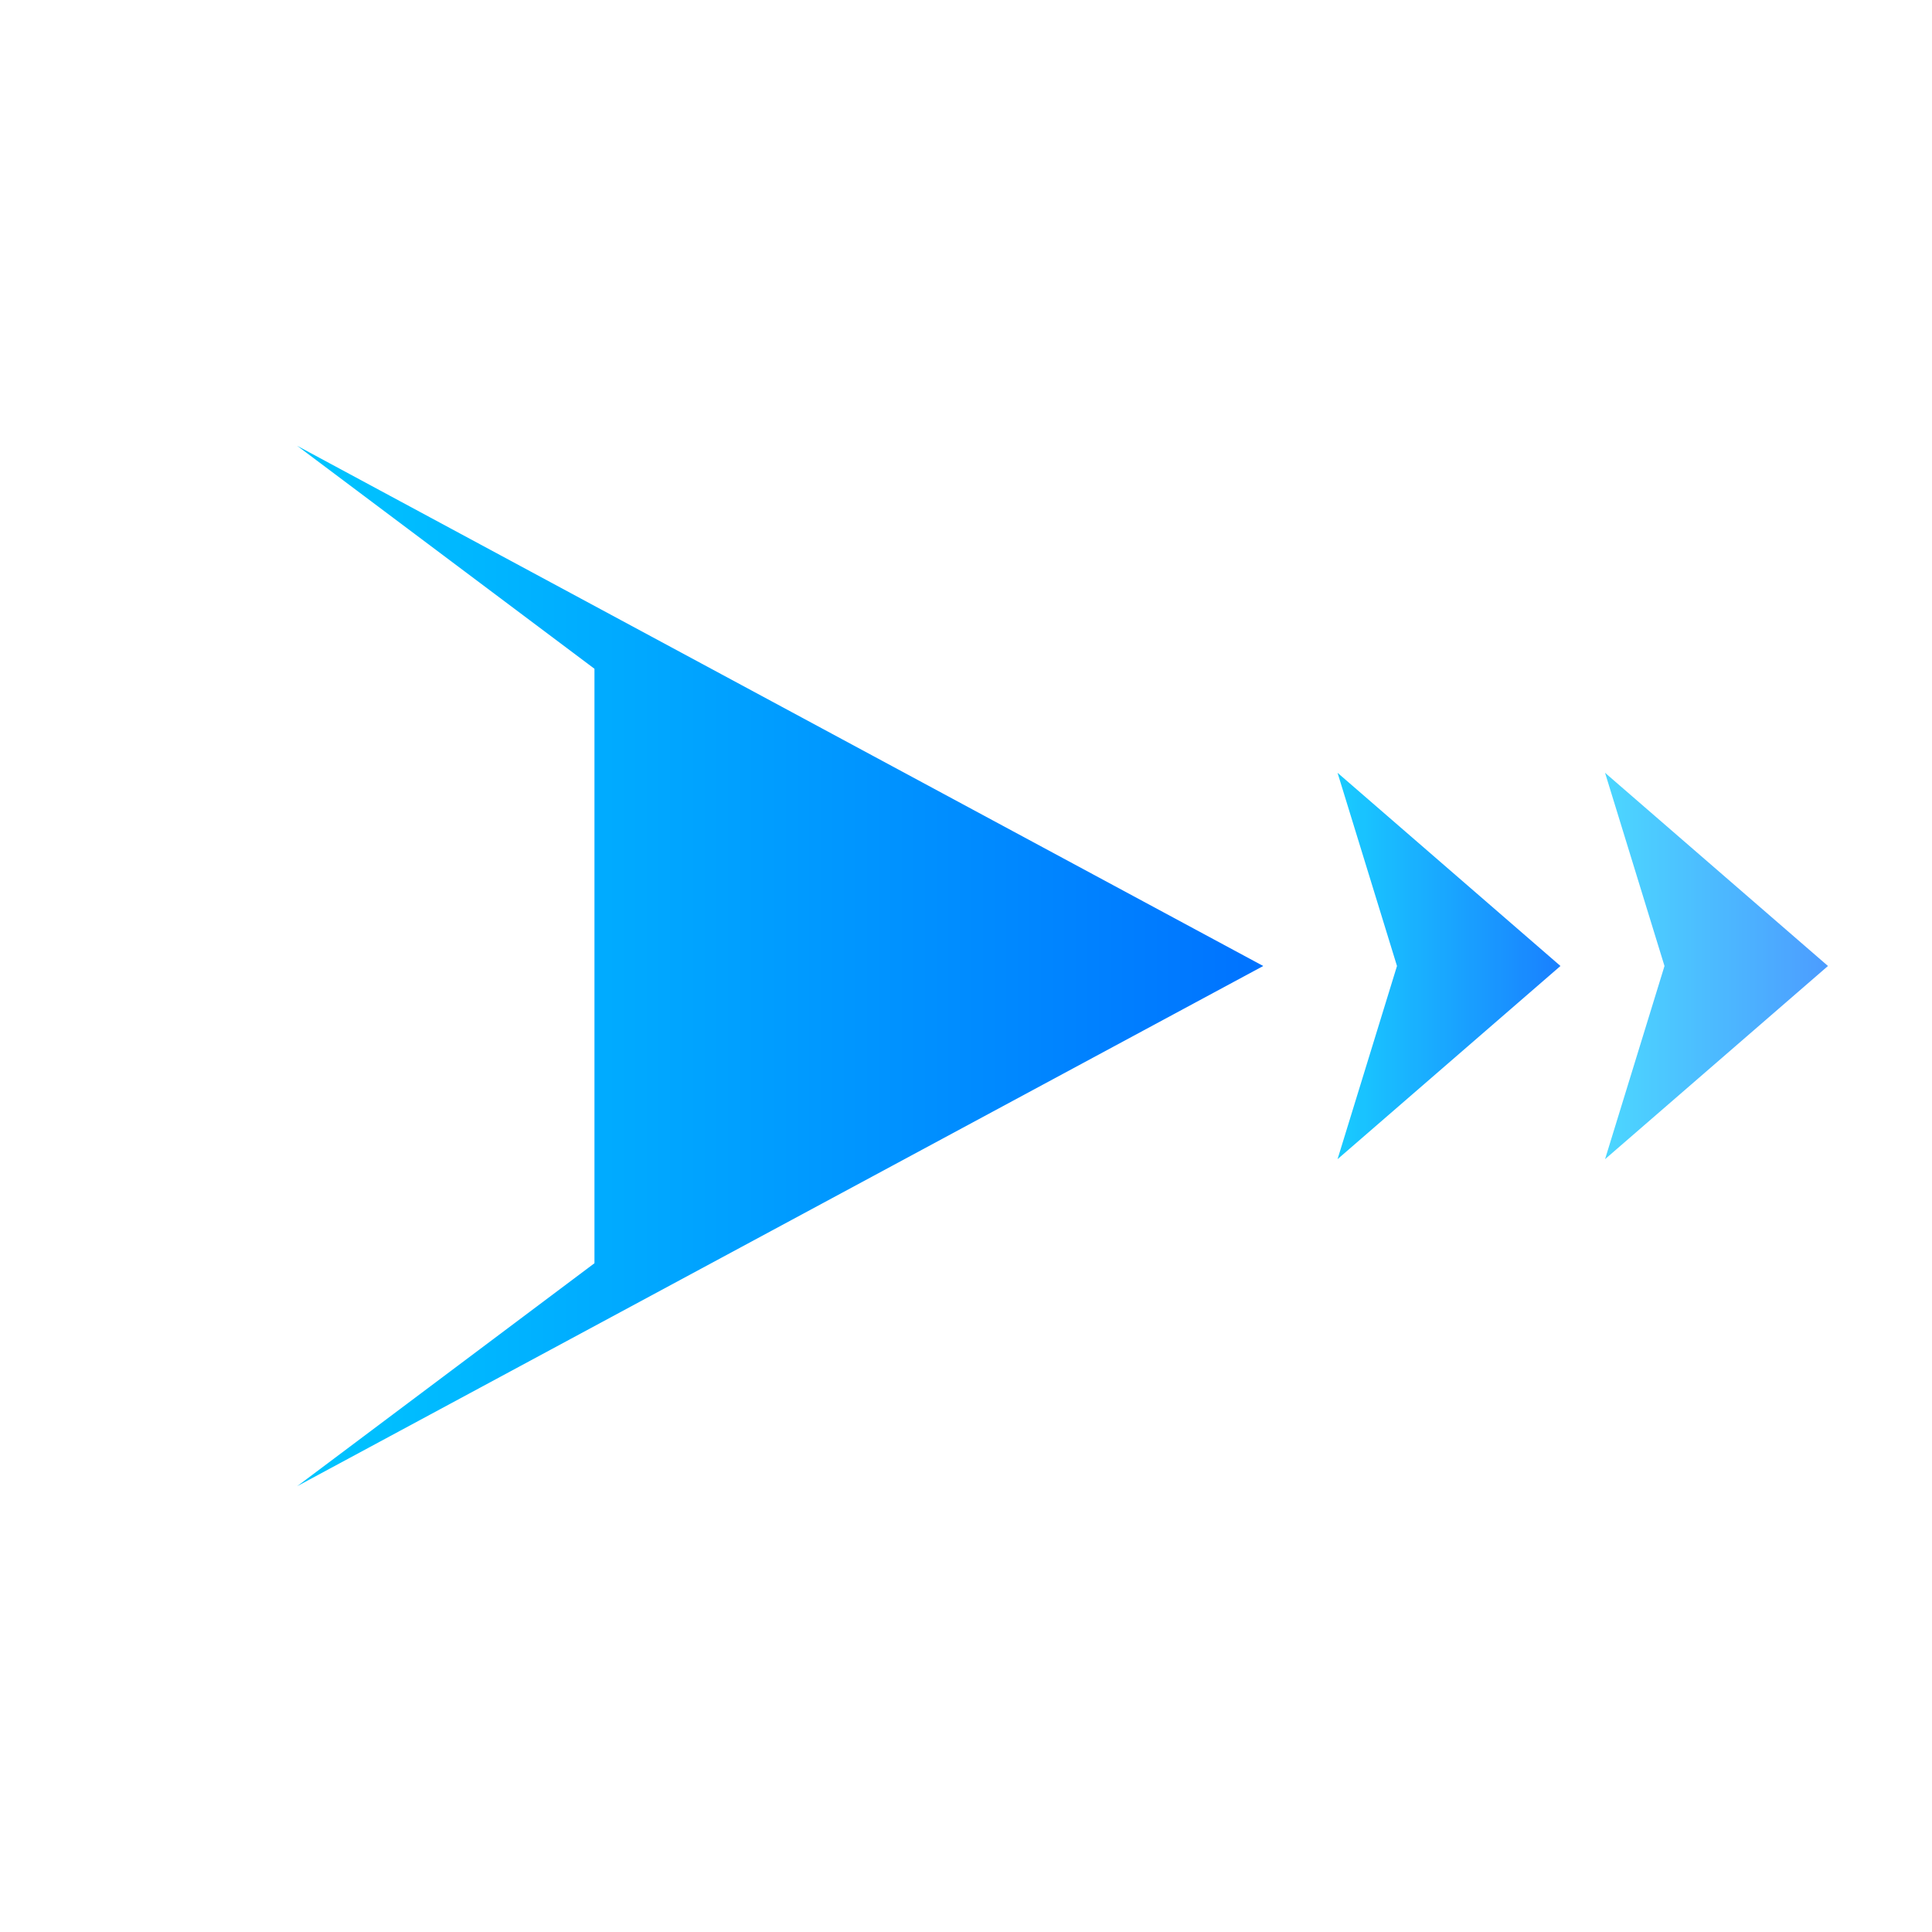
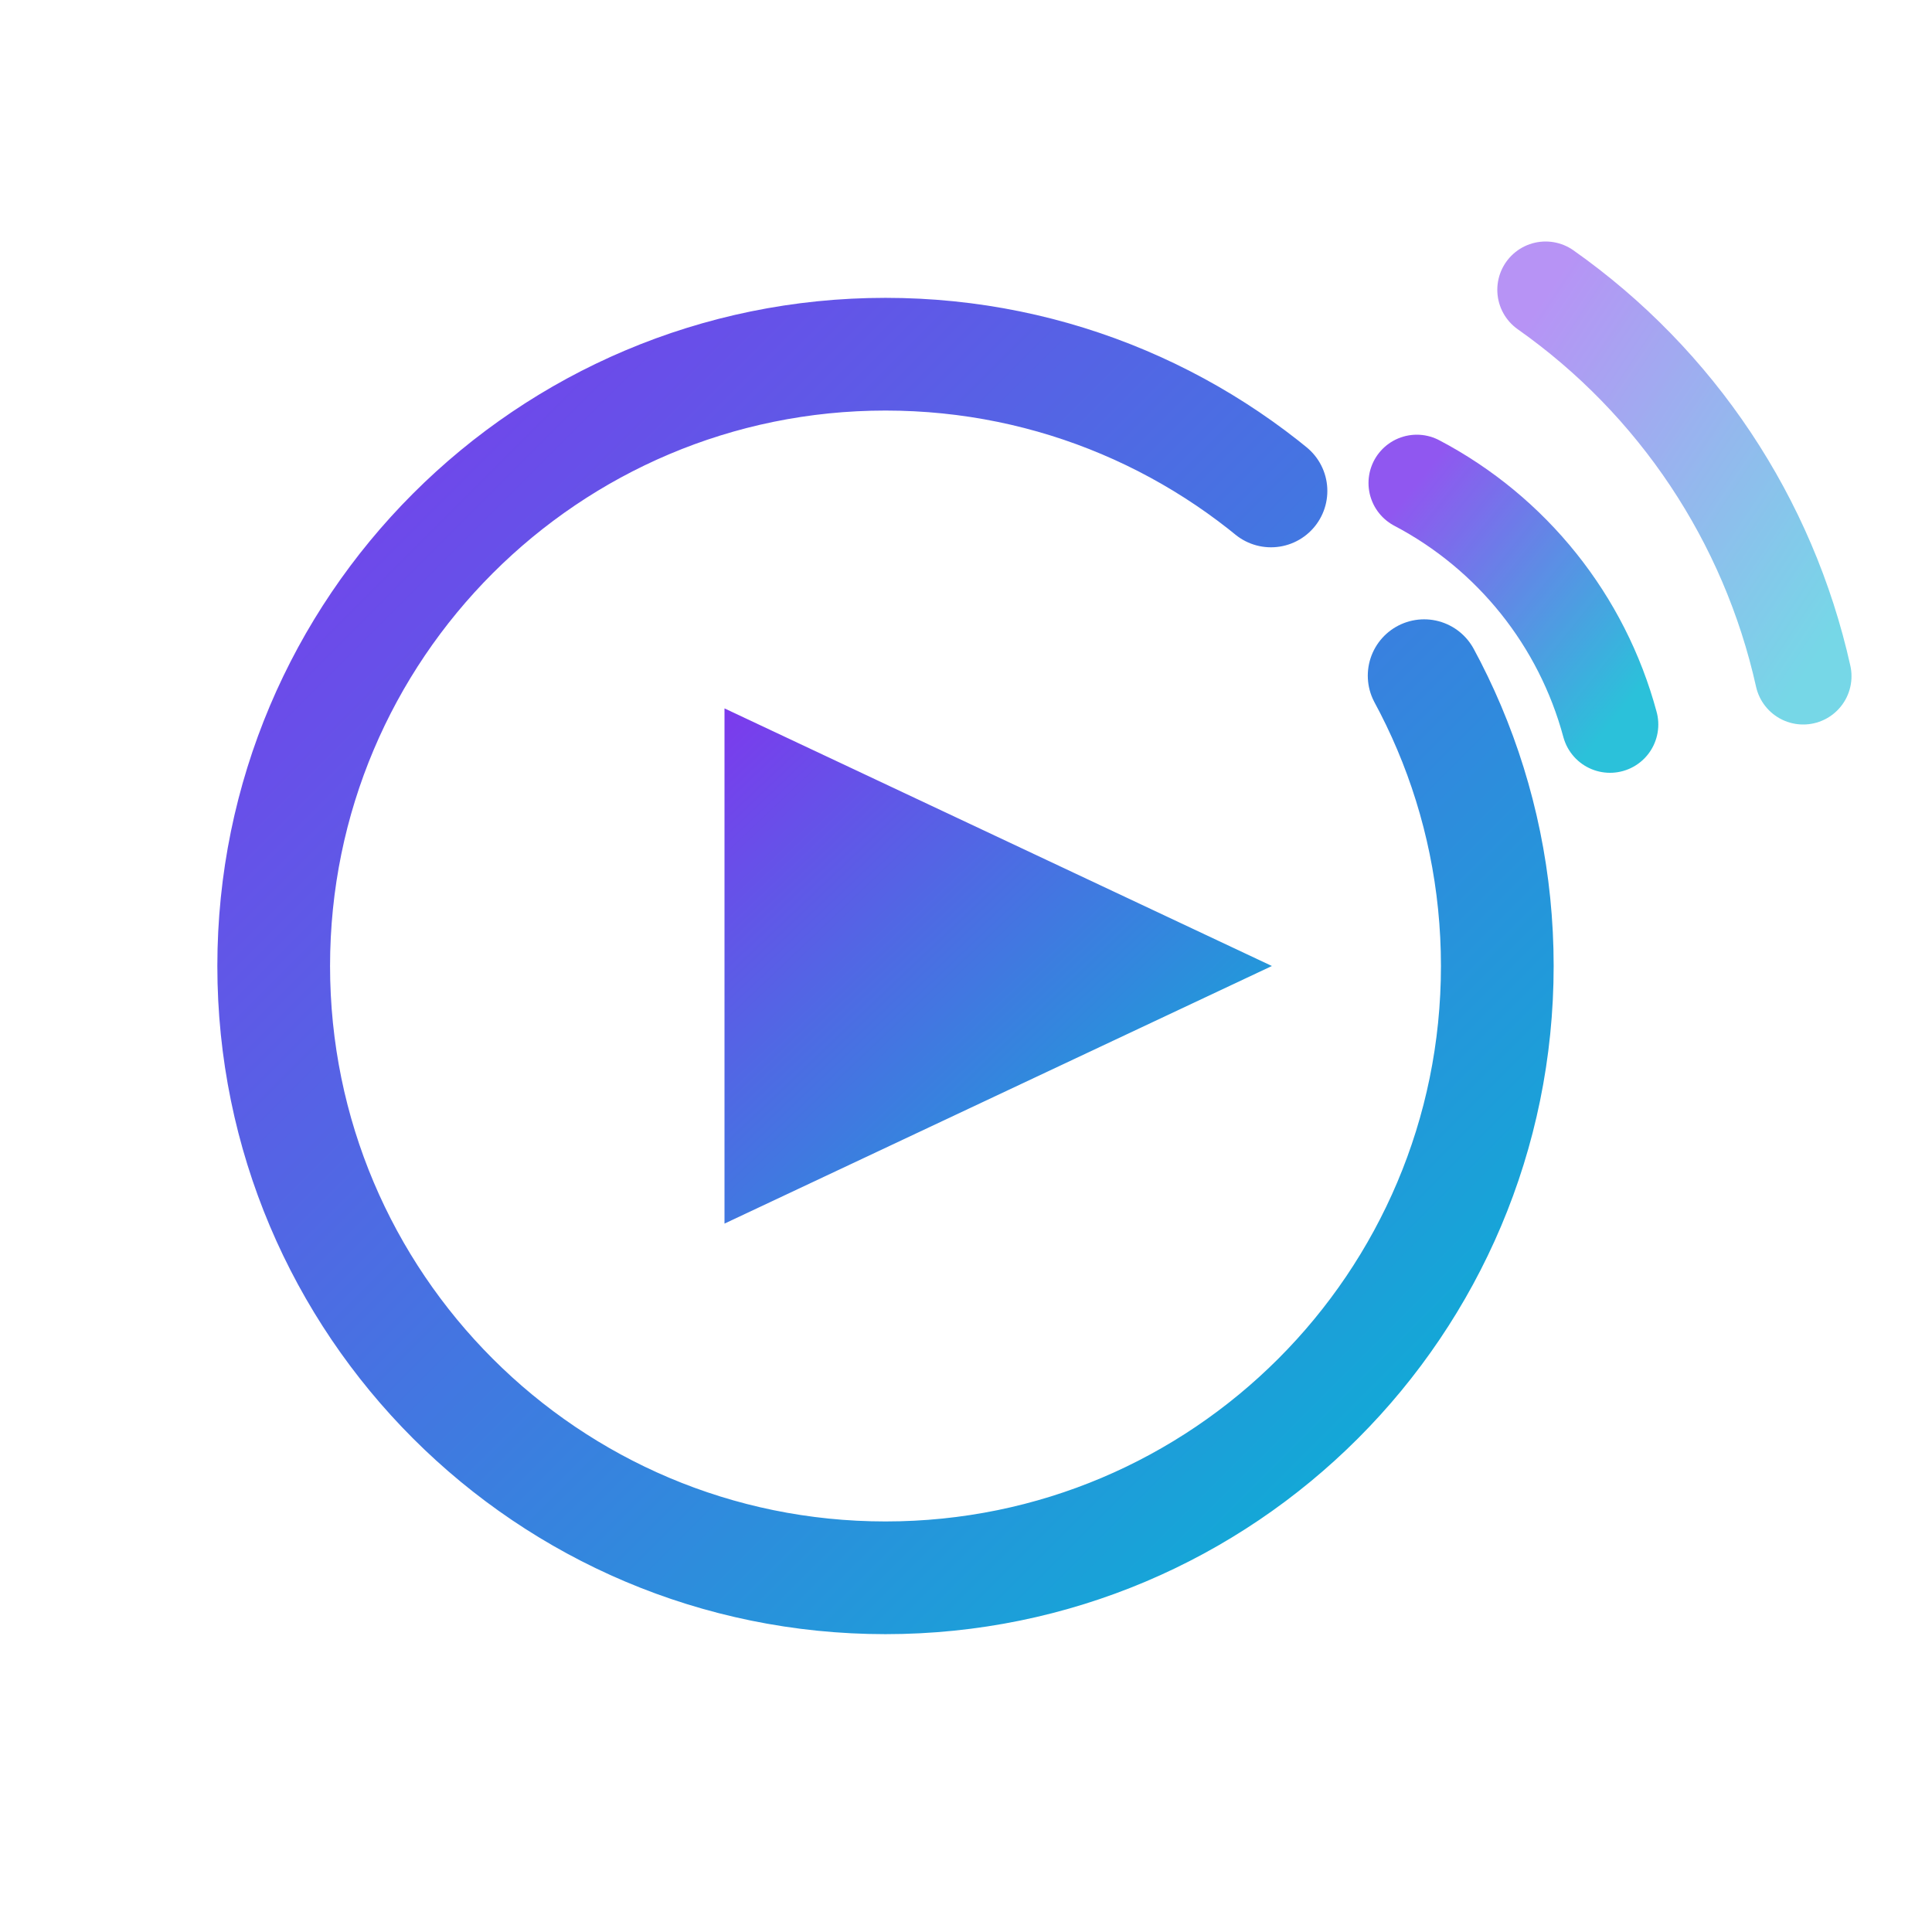
- <svg xmlns="http://www.w3.org/2000/svg" width="500" height="500" viewBox="0 0 130 130">
+ <svg xmlns="http://www.w3.org/2000/svg" width="500" height="500" viewBox="0 0 120 120">
  <defs>
-     <linearGradient id="logoGradient" x1="0%" y1="50%" x2="100%" y2="50%">
-       <stop offset="0%" style="stop-color:#00C6FF;" />
-       <stop offset="100%" style="stop-color:#0072FF;" />
+     <linearGradient id="pcGradient" x1="0%" y1="0%" x2="100%" y2="100%">
+       <stop offset="0%" style="stop-color:#7C3AED;" />
+       <stop offset="100%" style="stop-color:#06B6D4;" />
    </linearGradient>
  </defs>
-   <g id="icon" fill="url(#logoGradient)">
-     <path d="M20 30 L 85 65 L 20 100 L 40 85 L 40 45 Z" />
-     <g>
-       <path d="M90 52 L 105 65 L 90 78 L 94 65 Z" opacity="0.9" />
-       <path d="M108 52 L 123 65 L 108 78 L 112 65 Z" opacity="0.7" />
-     </g>
-   </g>
+   <circle cx="55" cy="60" r="38" fill="none" stroke="url(#pcGradient)" stroke-width="7" stroke-linecap="round" stroke-dasharray="205 15" />
+   <path d="M45 44 L79 60 L45 76 Z" fill="url(#pcGradient)" />
+   <path d="M88 30 A 24 24 0 0 1 100 45" fill="none" stroke="url(#pcGradient)" stroke-width="6" stroke-linecap="round" opacity="0.85" />
+   <path d="M96 18 A 40 40 0 0 1 112 42" fill="none" stroke="url(#pcGradient)" stroke-width="6" stroke-linecap="round" opacity="0.55" />
</svg>
